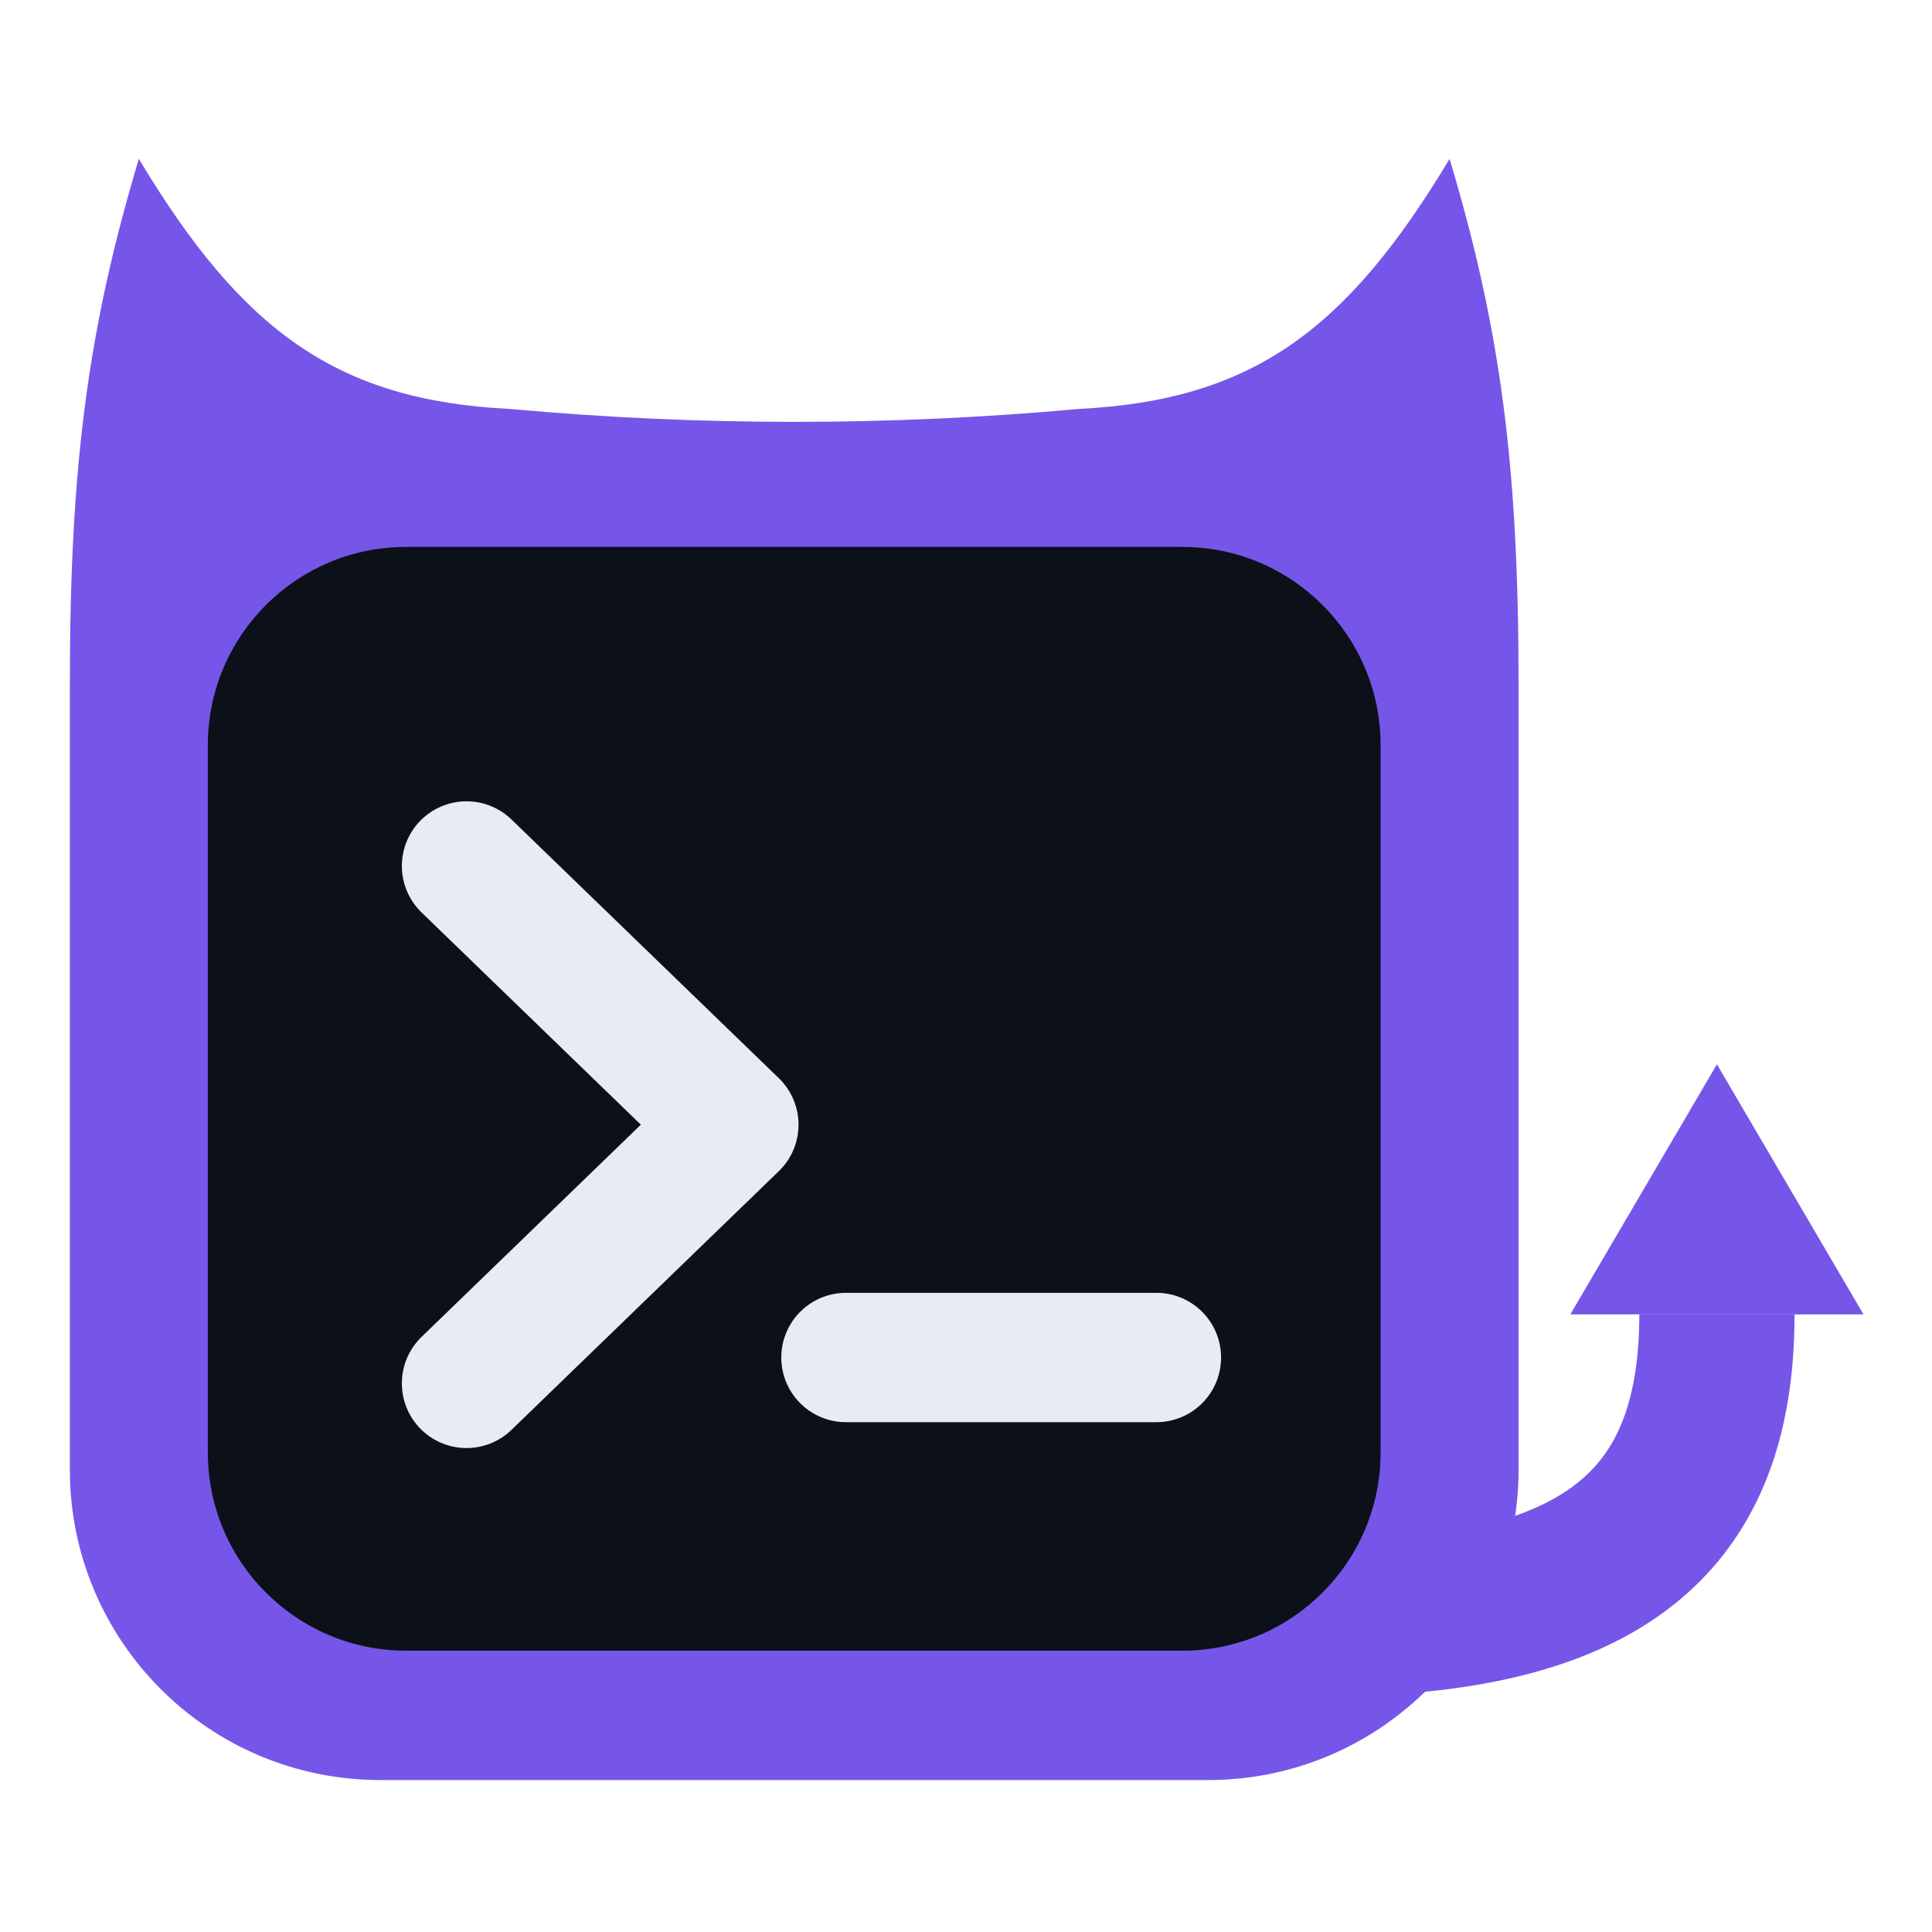
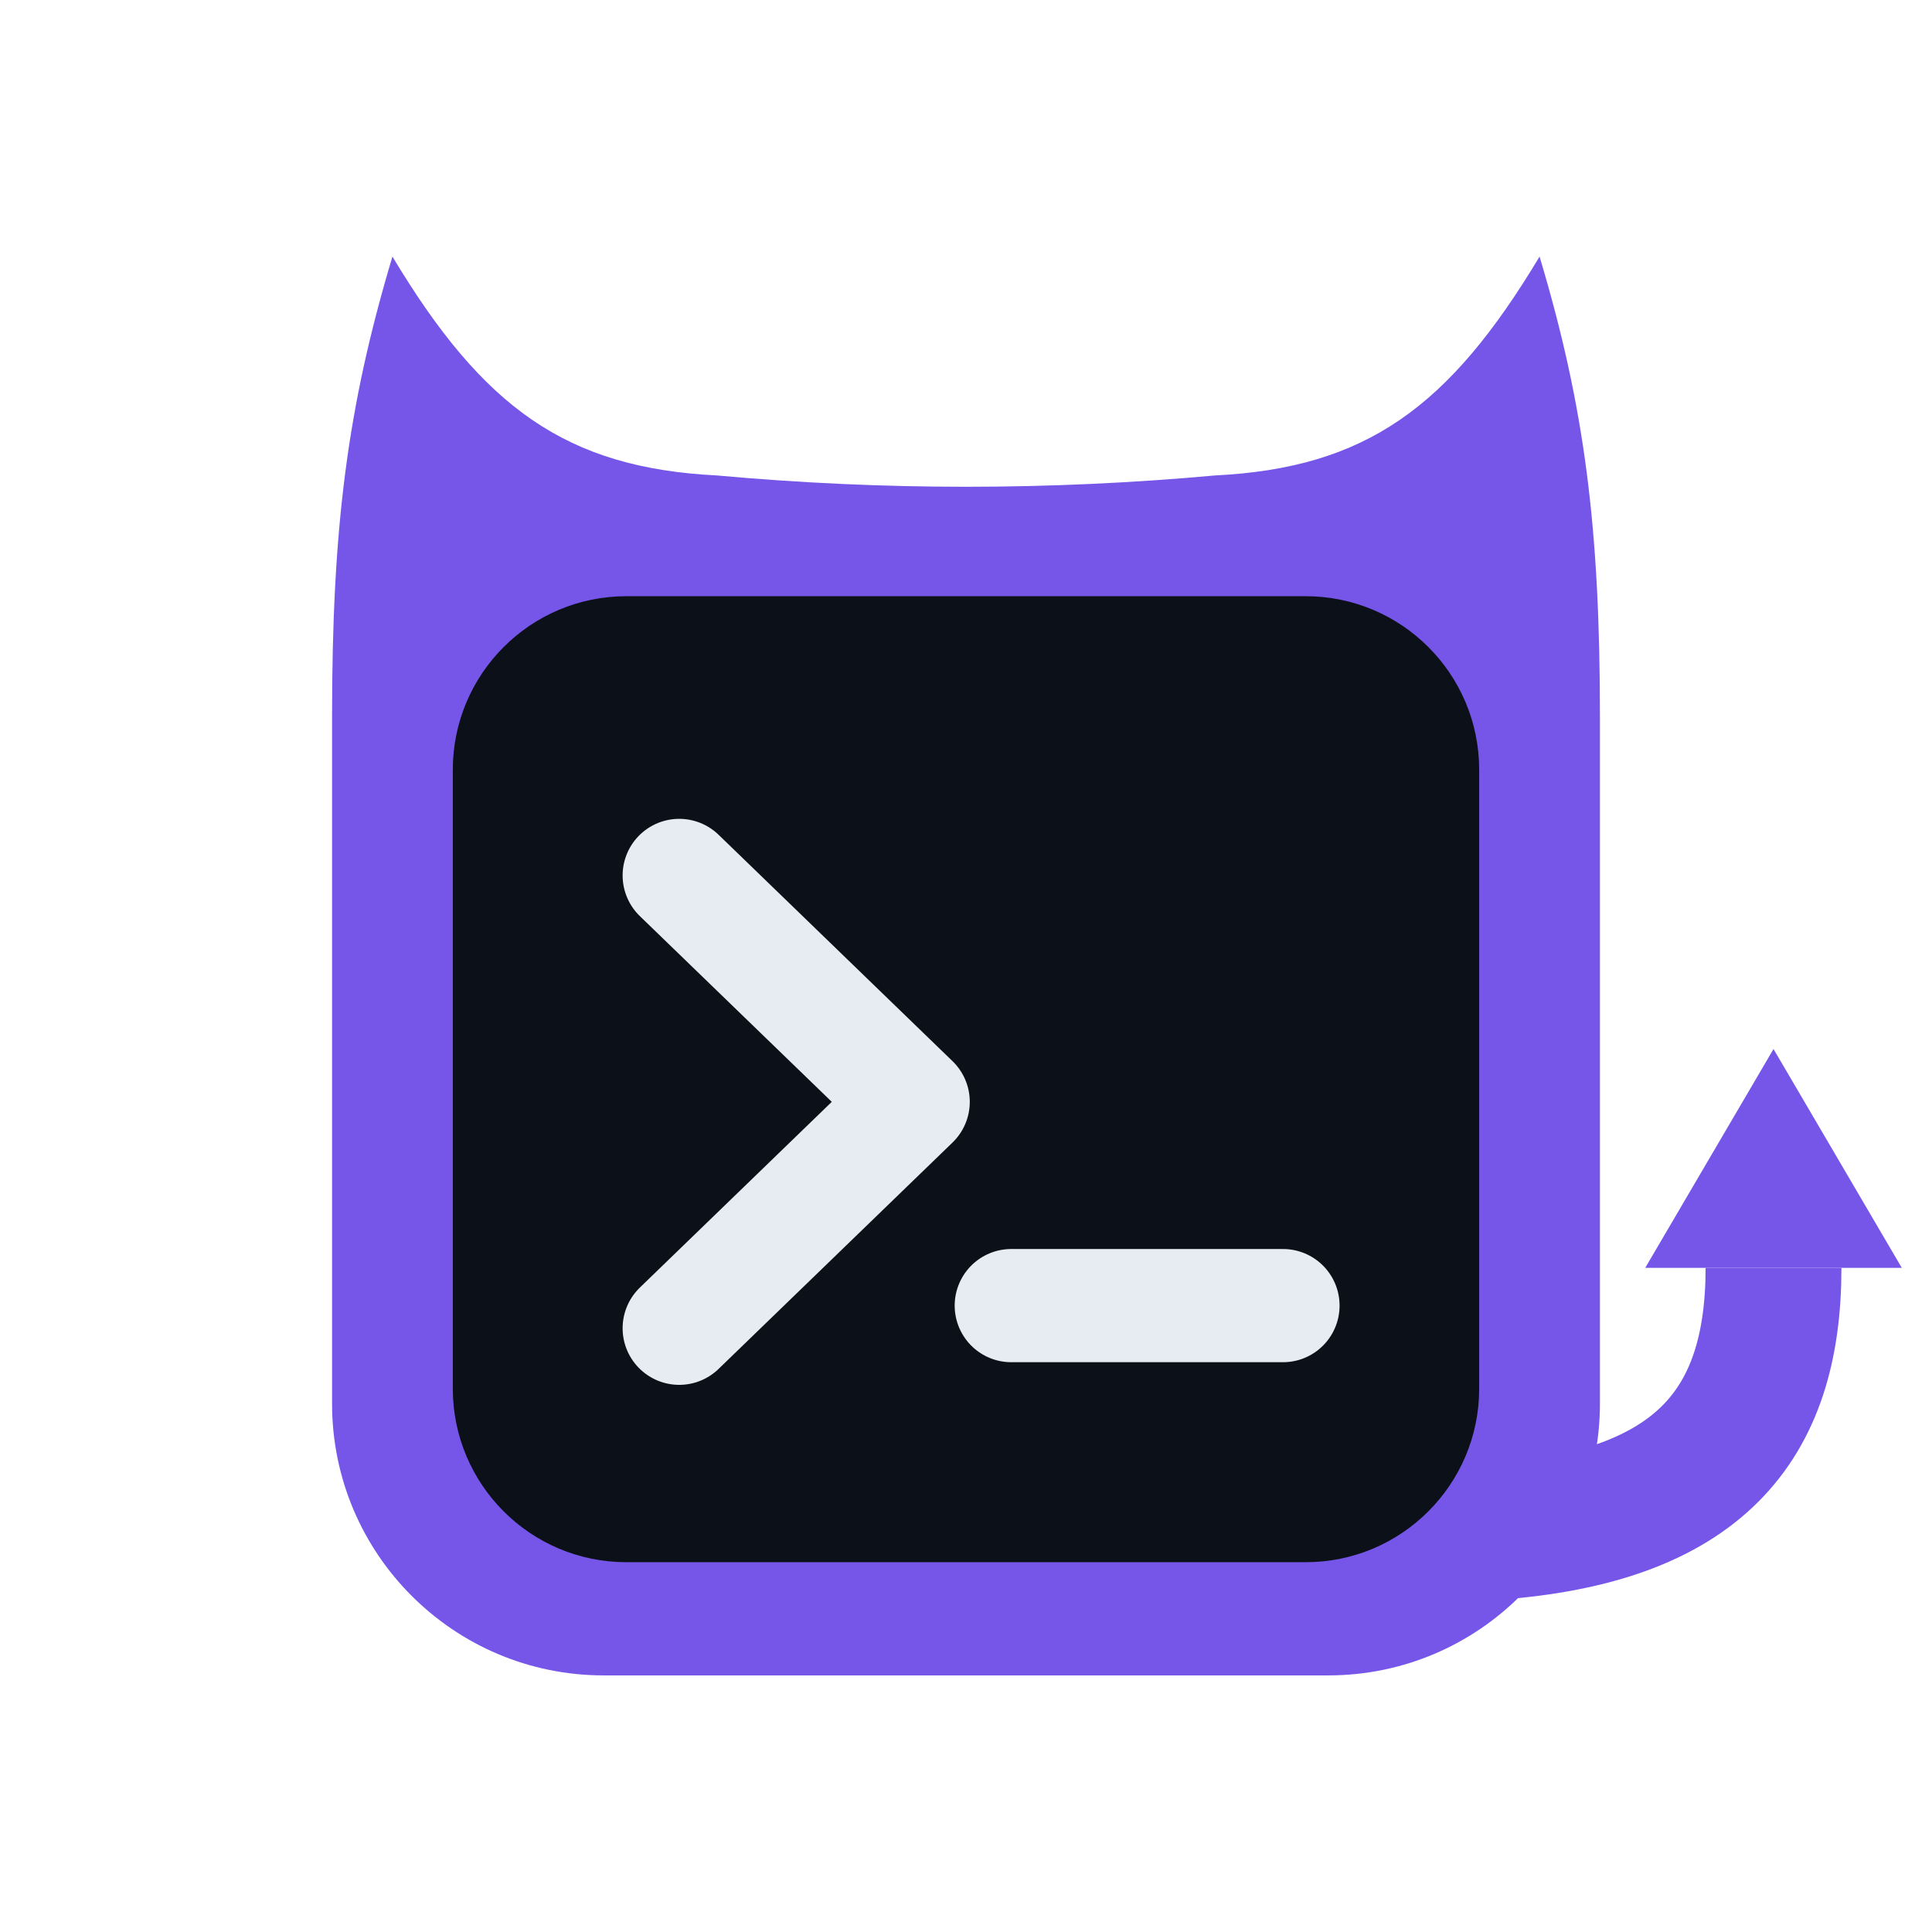
<svg xmlns="http://www.w3.org/2000/svg" viewBox="0 0 512 512">
-   <g transform="translate(256 256) scale(1.08) translate(-256 -256)">
-     <g transform="translate(-57 -14) scale(1.058)">
-       <path d="M396 406c54-4 74-28 74-70" fill="none" stroke="#7656E8" stroke-width="36" />
-       <path fill="#7656E8" d="M504 336H436l34-58z" />
-       <path fill="#7656E8" d="M104 68c24 40 46 56 86 58 44 4 88 4 132 0 40-2 62-18 86-58 12 40 16 72 16 122v182a72 72 0 0 1-72 72H160a72 72 0 0 1-72-72V190c0-50 4-82 16-122Z" />
-       <rect width="272" height="256" x="120" y="158" fill="#0C1119" rx="46" />
-       <path fill="none" stroke="#E7ECF3" stroke-linecap="round" stroke-linejoin="round" stroke-width="30" d="m180 232 62 60-62 60m88 -6h72" />
-     </g>
-   </g>
+   <path d="M396 406c54-4 74-28 74-70" fill="none" stroke="#7656E8" stroke-width="36" />
+   <path fill="#7656E8" d="M504 336H436l34-58z" />
+   <path fill="#7656E8" d="M104 68c24 40 46 56 86 58 44 4 88 4 132 0 40-2 62-18 86-58 12 40 16 72 16 122v182a72 72 0 0 1-72 72H160a72 72 0 0 1-72-72V190c0-50 4-82 16-122Z" />
+   <rect width="272" height="256" x="120" y="158" fill="#0C1119" rx="46" />
+   <path fill="none" stroke="#E7ECF3" stroke-linecap="round" stroke-linejoin="round" stroke-width="30" d="m180 232 62 60-62 60m88 -6h72" />
</svg>
